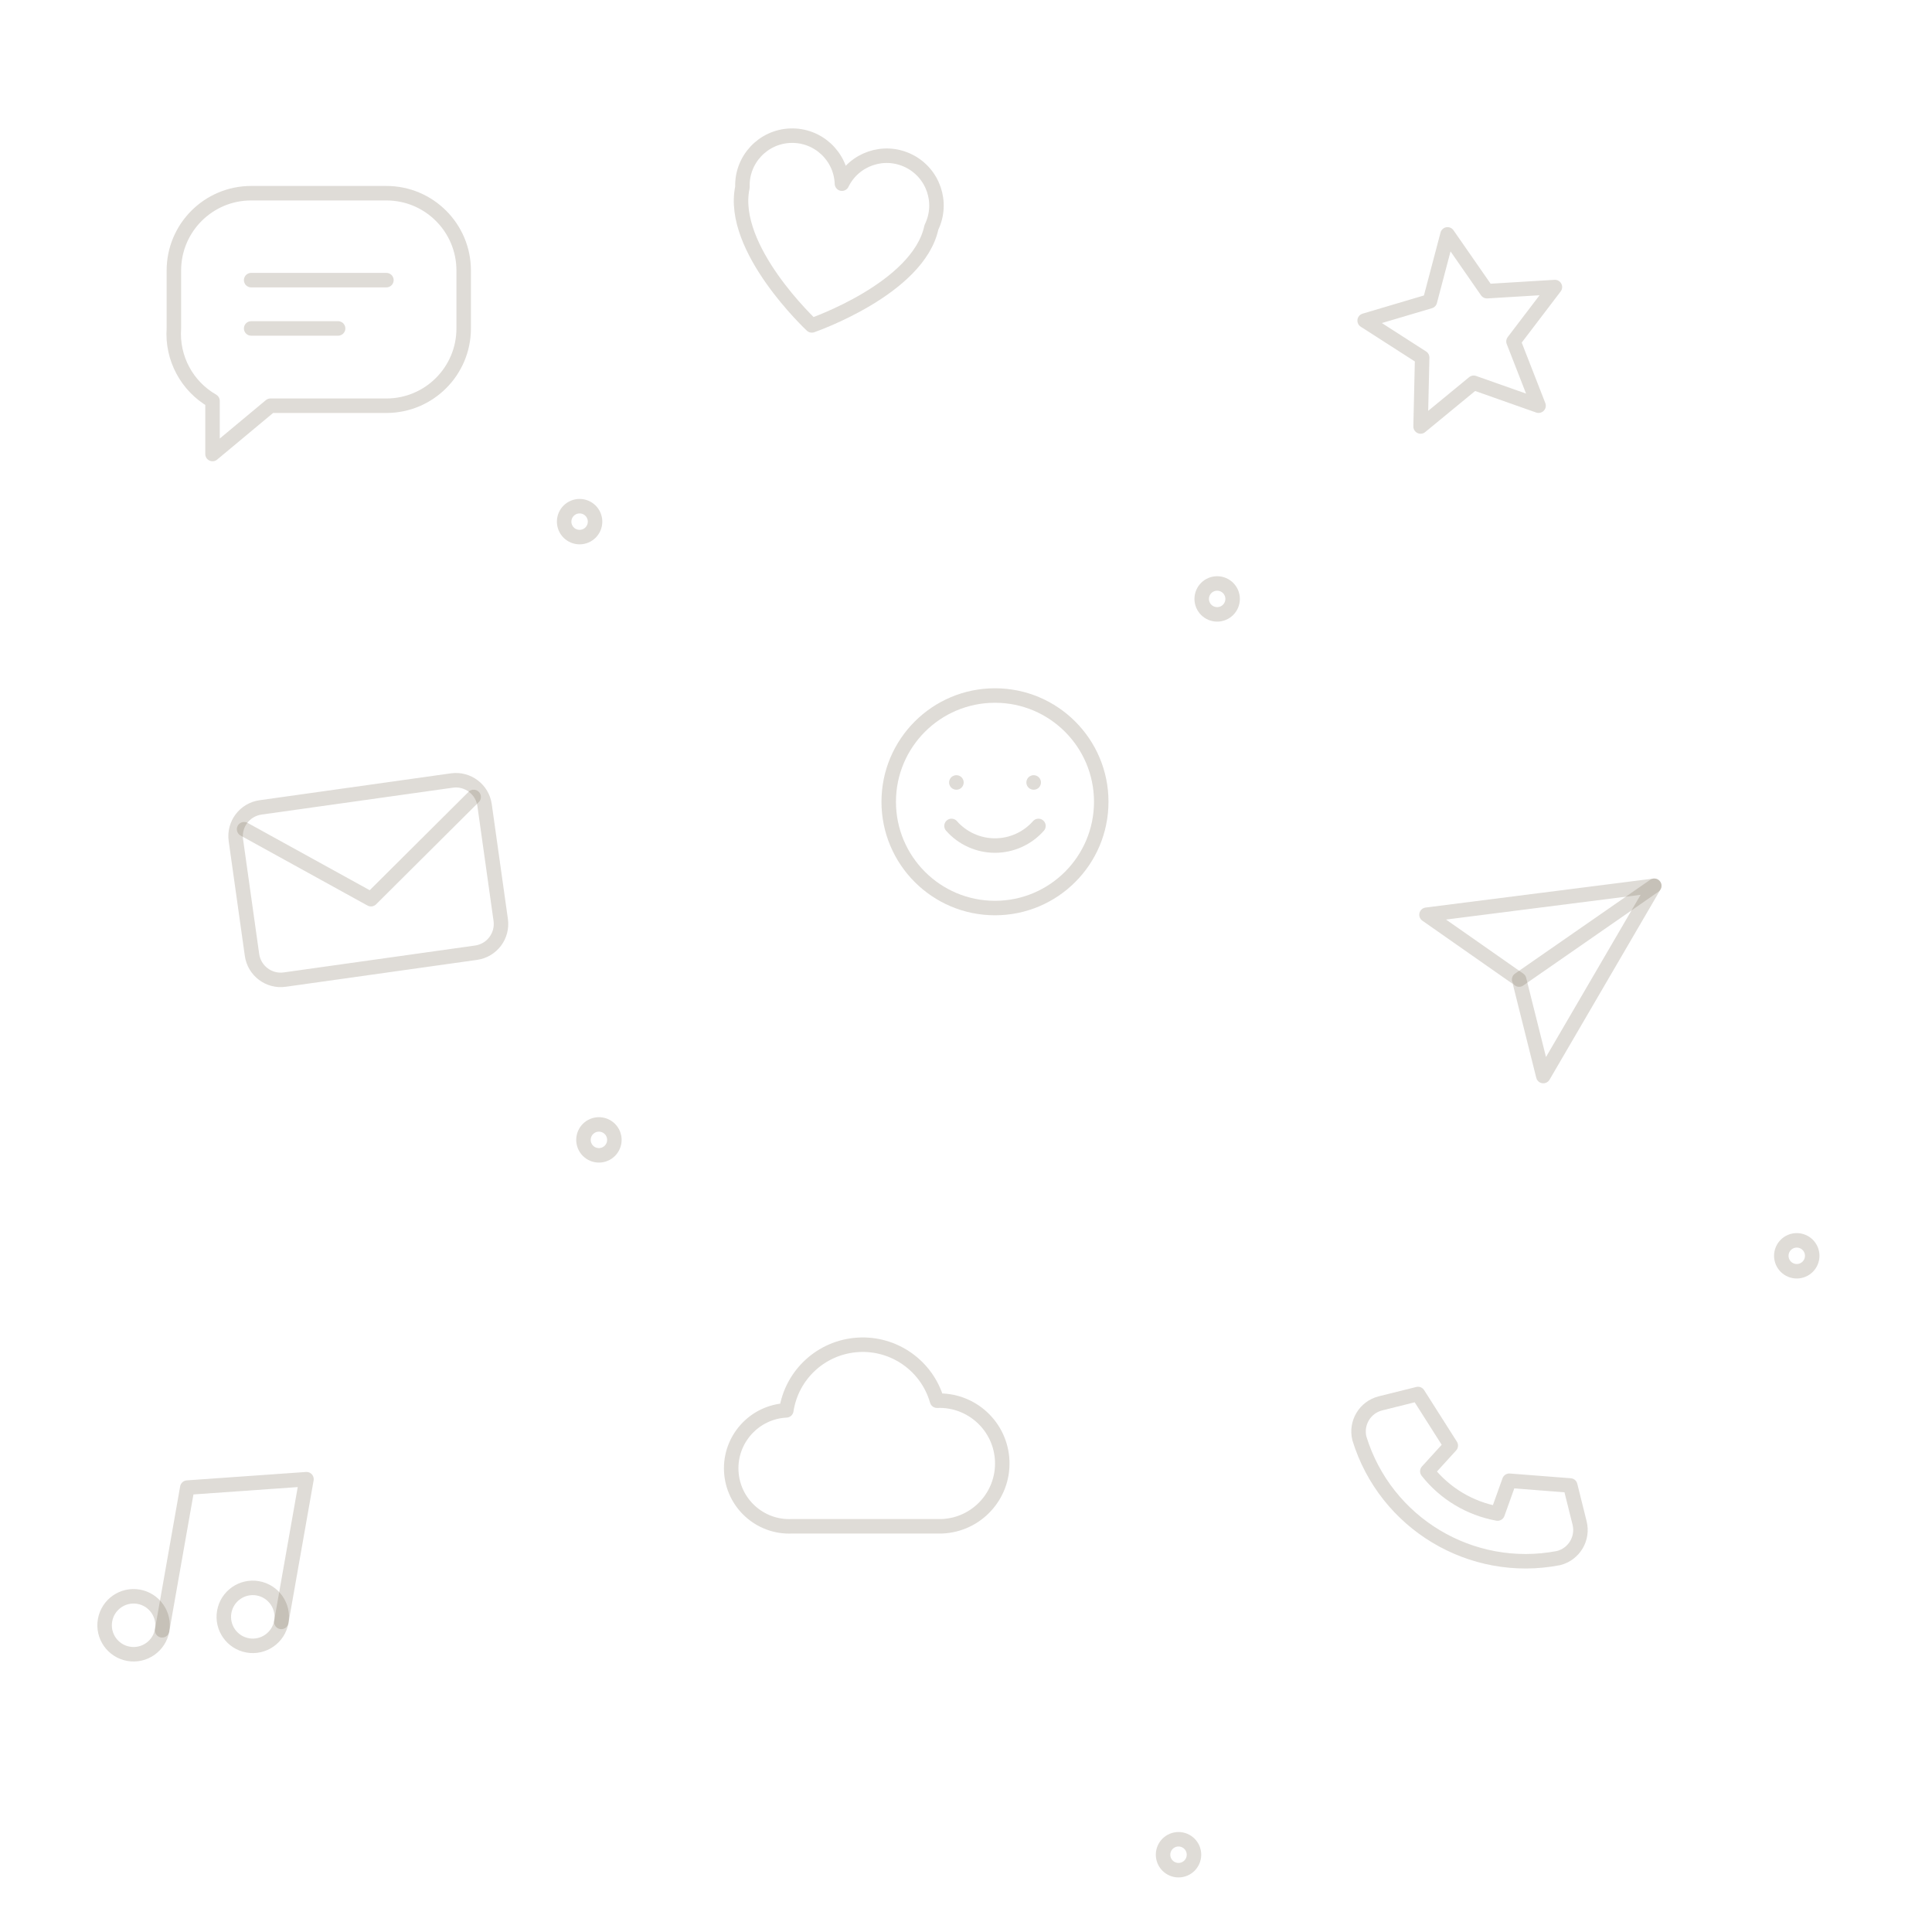
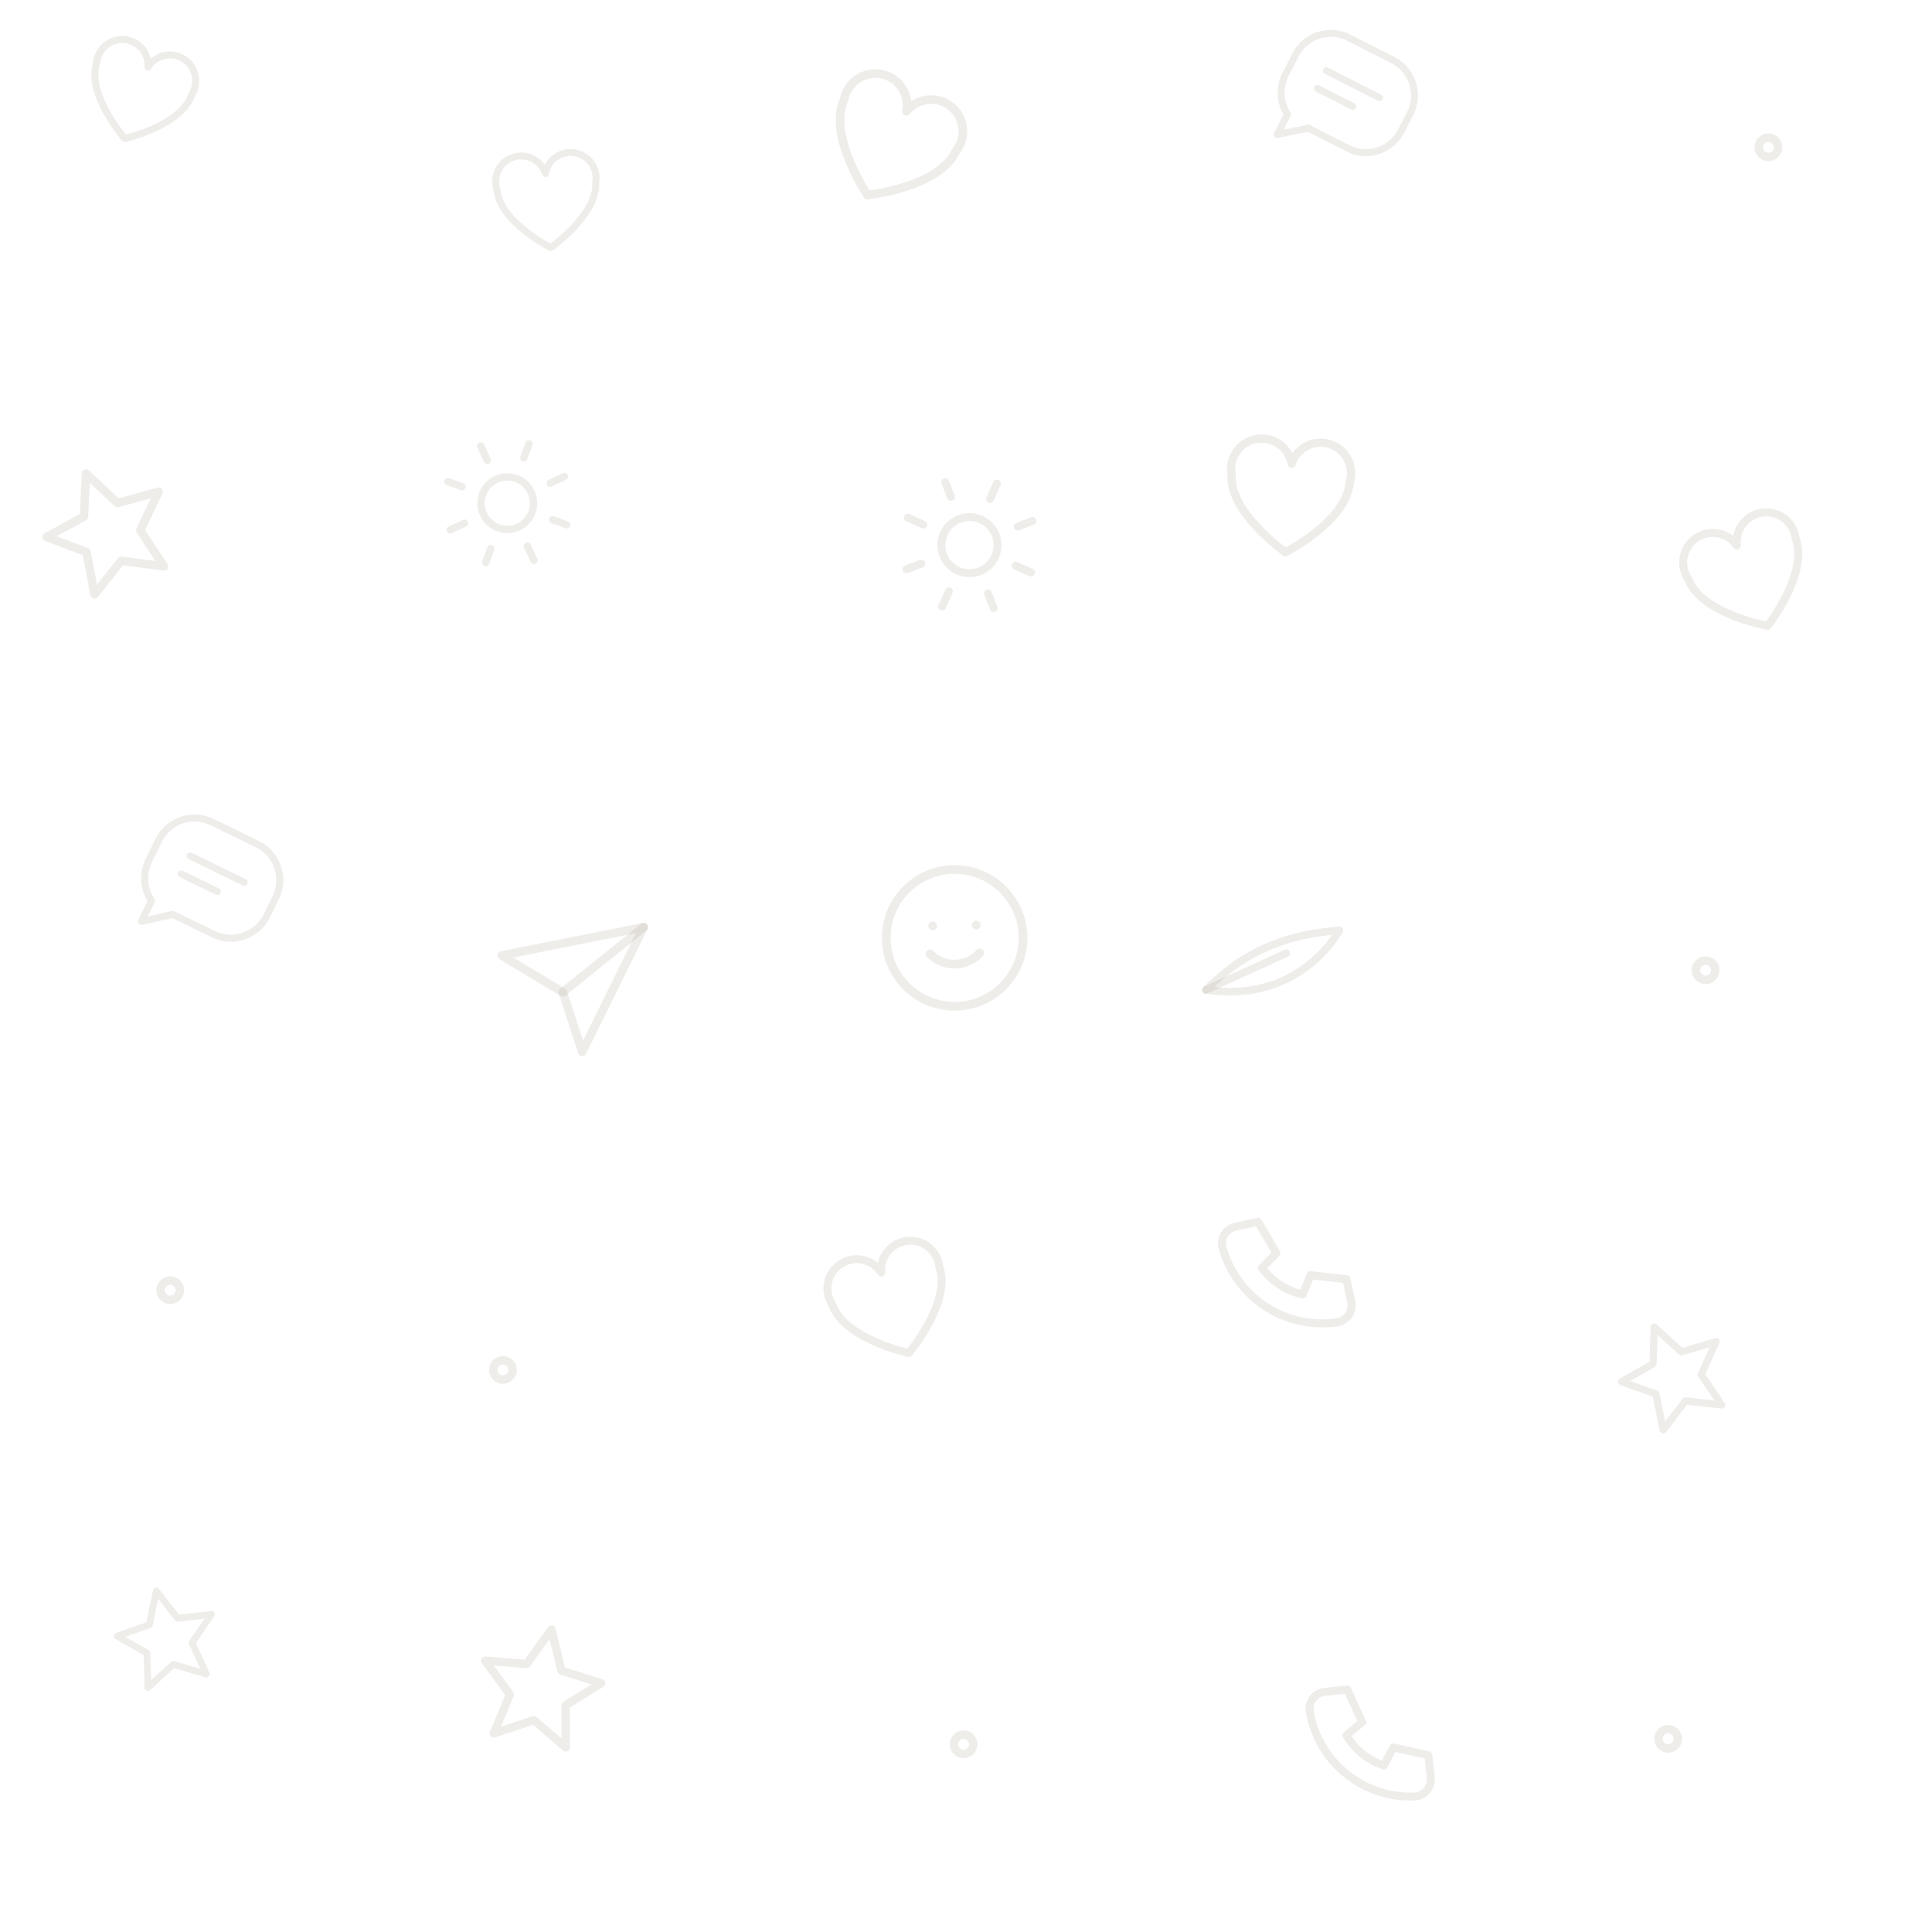
- <svg xmlns="http://www.w3.org/2000/svg" width="200" height="200" viewBox="0 0 200 200">
-   <g fill="none" stroke="#6f604a" stroke-opacity="0.22" stroke-width="1.5" stroke-linecap="round" stroke-linejoin="round">
-     <g transform="translate(18 20)">
-       <path d="M0 8a8 8 0 0 1 8-8h14a8 8 0 0 1 8 8v6a8 8 0 0 1-8 8H10l-6 5v-5.5A8 8 0 0 1 0 14Z" />
-       <path d="M8 9h14M8 14h9" />
-     </g>
-     <g transform="translate(78 14) rotate(12)">
+ <svg xmlns="http://www.w3.org/2000/svg" width="320" height="320" viewBox="0 0 320 320">
+   <g fill="none" stroke="#7a6a52" stroke-opacity="0.12" stroke-width="1.4" stroke-linecap="round" stroke-linejoin="round">
+     <g transform="translate(13.1 9.3) rotate(18 12 12) scale(0.83)">
      <path d="M10 18S0 12 0 5.5A5 5 0 0 1 10 3a5 5 0 0 1 10 2.5C20 12 10 18 10 18Z" />
    </g>
-     <g transform="translate(140 26) rotate(-10)">
+     <g transform="translate(82.8 26.0) rotate(-4 12 12) scale(0.82)">
+       <path d="M10 18S0 12 0 5.5A5 5 0 0 1 10 3a5 5 0 0 1 10 2.5C20 12 10 18 10 18Z" />
+     </g>
+     <g transform="translate(136.0 15.3) rotate(25 12 12) scale(1.02)">
+       <path d="M10 18S0 12 0 5.5A5 5 0 0 1 10 3a5 5 0 0 1 10 2.5C20 12 10 18 10 18Z" />
+     </g>
+     <g transform="translate(210.8 7.4) rotate(27 12 12) scale(0.82)">
+       <path d="M0 8a8 8 0 0 1 8-8h10a8 8 0 0 1 8 8v4a8 8 0 0 1-8 8H9l-5 4v-4.6A8 8 0 0 1 0 12Z" />
+       <path d="M7 8h12M7 12h8" />
+     </g>
+     <circle cx="292.9" cy="24.4" r="1.6" />
+     <g transform="translate(8.6 76.8) rotate(-22 12 12) scale(1.00)">
      <path d="m10 0 3 6.5 7 .8-5.2 4.8 1.4 7L10 15.6 3.8 19.1l1.4-7L0 7.3l7-.8Z" />
    </g>
-     <g transform="translate(24 84) rotate(-8)">
-       <rect x="0" y="0" width="26" height="18" rx="3" />
-       <path d="m1 2 12 9 12-9" />
+     <g transform="translate(74.1 72.1) rotate(-25 12 12) scale(0.87)">
+       <circle cx="12" cy="12" r="5" />
+       <path d="M12 0v3M12 21v3M0 12h3M21 12h3M3.5 3.5l2 2M18.5 18.5l2 2M3.5 20.5l2-2M18.5 5.5l2-2" />
    </g>
-     <g transform="translate(92 72)">
-       <circle cx="11" cy="11" r="11" />
-       <path d="M7 9h.01M15 9h.01M6.5 13.5a6 6 0 0 0 9 0" />
+     <g transform="translate(149.0 79.4) rotate(24 12 12) scale(0.93)">
+       <circle cx="12" cy="12" r="5" />
+       <path d="M12 0v3M12 21v3M0 12h3M21 12h3M3.5 3.5l2 2M18.5 18.5l2 2M3.5 20.5l2-2M18.5 5.5l2-2" />
    </g>
-     <g transform="translate(150 86) rotate(15)">
+     <g transform="translate(203.5 74.0) rotate(4 12 12) scale(0.98)">
+       <path d="M10 18S0 12 0 5.5A5 5 0 0 1 10 3a5 5 0 0 1 10 2.5C20 12 10 18 10 18Z" />
+     </g>
+     <g transform="translate(281.3 86.0) rotate(-21 12 12) scale(0.95)">
+       <path d="M10 18S0 12 0 5.5A5 5 0 0 1 10 3a5 5 0 0 1 10 2.5C20 12 10 18 10 18Z" />
+     </g>
+     <g transform="translate(22.7 137.3) rotate(26 12 12) scale(0.83)">
+       <path d="M0 8a8 8 0 0 1 8-8h10a8 8 0 0 1 8 8v4a8 8 0 0 1-8 8H9l-5 4v-4.6A8 8 0 0 1 0 12Z" />
+       <path d="M7 8h12M7 12h8" />
+     </g>
+     <g transform="translate(82.3 151.4) rotate(11 12 12) scale(1.01)">
      <path d="M0 9 22 0l-6 22-5-9Z" />
      <path d="m11 13 11-13" />
    </g>
-     <g transform="translate(14 150) rotate(10)">
-       <path d="M6 18V3l12-3v15" />
-       <circle cx="3" cy="18" r="3" />
-       <circle cx="15" cy="15" r="3" />
+     <g transform="translate(146.8 144.0) rotate(-1 12 12) scale(1.03)">
+       <circle cx="11" cy="11" r="11" />
+       <path d="M7.5 9h.01M14.5 9h.01M7 13.5a5.5 5.5 0 0 0 8 0" />
    </g>
-     <g transform="translate(76 138)">
-       <path d="M6 20a6 6 0 0 1-.6-12A8 8 0 0 1 21 7a5.5 5.5 0 0 1 .5 13Z" />
+     <g transform="translate(199.3 149.4) rotate(18 12 12) scale(0.90)">
+       <path d="M2 20c4-8 10-14 20-18-2 8-8 16-20 18Z" />
+       <path d="M2 20 14 9" />
    </g>
-     <g transform="translate(140 146) rotate(-14)">
+     <circle cx="282.5" cy="160.7" r="1.6" />
+     <circle cx="28.2" cy="213.7" r="1.6" />
+     <circle cx="83.3" cy="226.9" r="1.6" />
+     <g transform="translate(139.4 206.6) rotate(-19 12 12) scale(0.94)">
+       <path d="M10 18S0 12 0 5.5A5 5 0 0 1 10 3a5 5 0 0 1 10 2.5C20 12 10 18 10 18Z" />
+     </g>
+     <g transform="translate(204.1 201.0) rotate(-12 12 12) scale(0.95)">
      <path d="M3 0h4l2 6-3 2a12 12 0 0 0 6 6l2-3 6 2v4a3 3 0 0 1-3 3A18 18 0 0 1 0 3a3 3 0 0 1 3-3Z" />
    </g>
-     <g transform="translate(58 52)">
-       <circle cx="2" cy="2" r="1.6" />
+     <g transform="translate(269.9 217.5) rotate(-23 12 12) scale(0.85)">
+       <path d="m10 0 3 6.5 7 .8-5.2 4.8 1.4 7L10 15.6 3.8 19.1l1.4-7L0 7.3l7-.8Z" />
    </g>
-     <g transform="translate(124 60)">
-       <circle cx="2" cy="2" r="1.6" />
+     <g transform="translate(20.5 262.3) rotate(-13 12 12) scale(0.80)">
+       <path d="m10 0 3 6.5 7 .8-5.2 4.8 1.4 7L10 15.6 3.8 19.1l1.4-7L0 7.3l7-.8Z" />
    </g>
-     <g transform="translate(60 116)">
-       <circle cx="2" cy="2" r="1.6" />
+     <g transform="translate(79.2 270.1) rotate(11 12 12) scale(0.98)">
+       <path d="m10 0 3 6.5 7 .8-5.2 4.8 1.4 7L10 15.6 3.8 19.1l1.4-7L0 7.3l7-.8Z" />
    </g>
-     <g transform="translate(184 128)">
-       <circle cx="2" cy="2" r="1.6" />
+     <circle cx="159.6" cy="288.9" r="1.6" />
+     <g transform="translate(217.8 279.2) rotate(-6 12 12) scale(0.94)">
+       <path d="M3 0h4l2 6-3 2a12 12 0 0 0 6 6l2-3 6 2v4a3 3 0 0 1-3 3A18 18 0 0 1 0 3a3 3 0 0 1 3-3Z" />
    </g>
-     <g transform="translate(120 190)">
-       <circle cx="2" cy="2" r="1.6" />
-     </g>
+     <circle cx="276.3" cy="288.0" r="1.6" />
  </g>
</svg>
